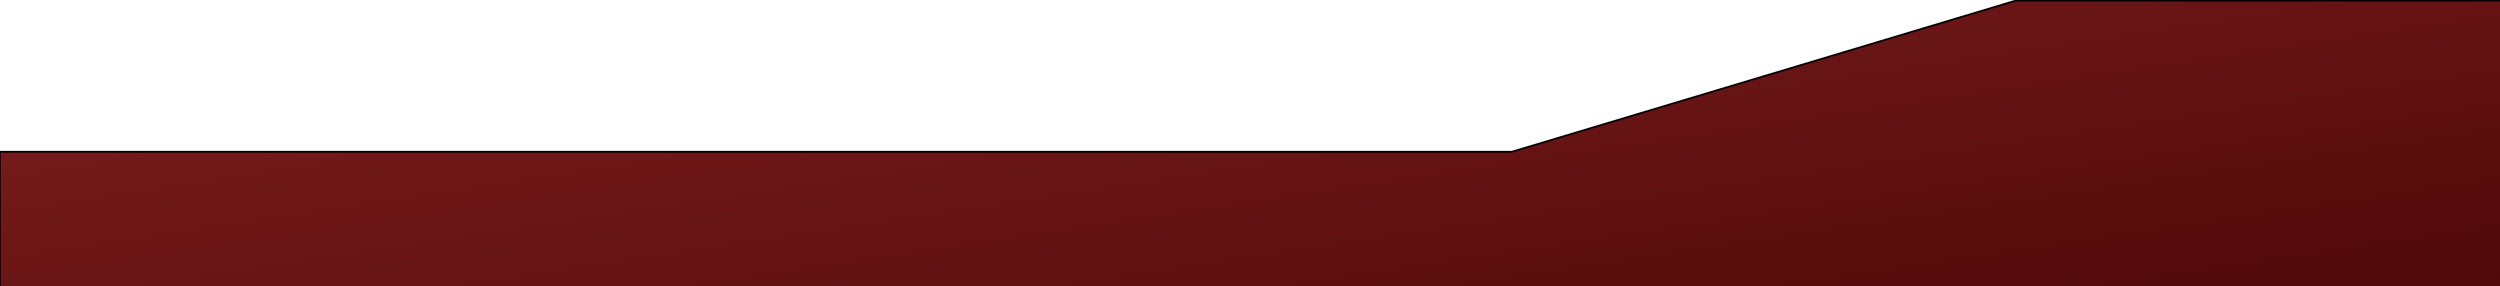
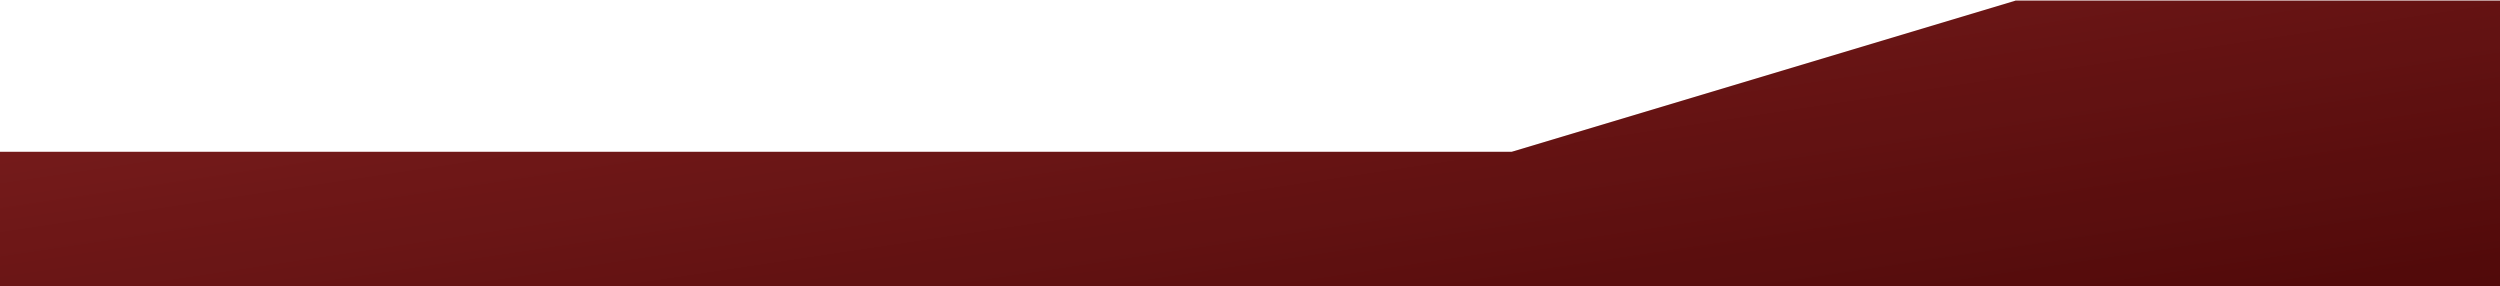
<svg xmlns="http://www.w3.org/2000/svg" width="1400" height="160" viewBox="0 0 1400 160" fill="none">
-   <path fill-rule="evenodd" clip-rule="evenodd" d="M0 85L298 85L564.4 85H846.6L1128.8 0.333H1411V212H1128.8H846.6H564.4H282.2H0V85Z" fill="url(#paint0_linear_301_13780)" />
+   <path fill-rule="evenodd" clip-rule="evenodd" d="M0 85L298 85L564.4 85H846.6L1128.8 0.333H1411V212H1128.8H846.6H564.4H282.2H0V85Z" fill="url(#paint0_linear_333_13780)" />
  <path fill-rule="evenodd" clip-rule="evenodd" d="M0 85L298 85L564.4 85H846.6L1128.8 0.333H1411V212H1128.8H846.6H564.4H282.2H0V85Z" fill="black" fill-opacity="0.2" />
-   <path fill-rule="evenodd" clip-rule="evenodd" d="M0 85L298 85L564.4 85H846.6L1128.8 0.333H1411V212H1128.8H846.6H564.4H282.2H0V85Z" stroke="black" />
  <defs>
-     <linearGradient id="paint0_linear_301_13780" x1="0" y1="0.333" x2="62.107" y2="414.35" gradientUnits="userSpaceOnUse">
+     <linearGradient id="paint0_linear_333_13780" x1="0" y1="0.333" x2="62.107" y2="414.35" gradientUnits="userSpaceOnUse">
      <stop stop-color="#9F2727" />
      <stop offset="1" stop-color="#5C0808" />
    </linearGradient>
  </defs>
</svg>
